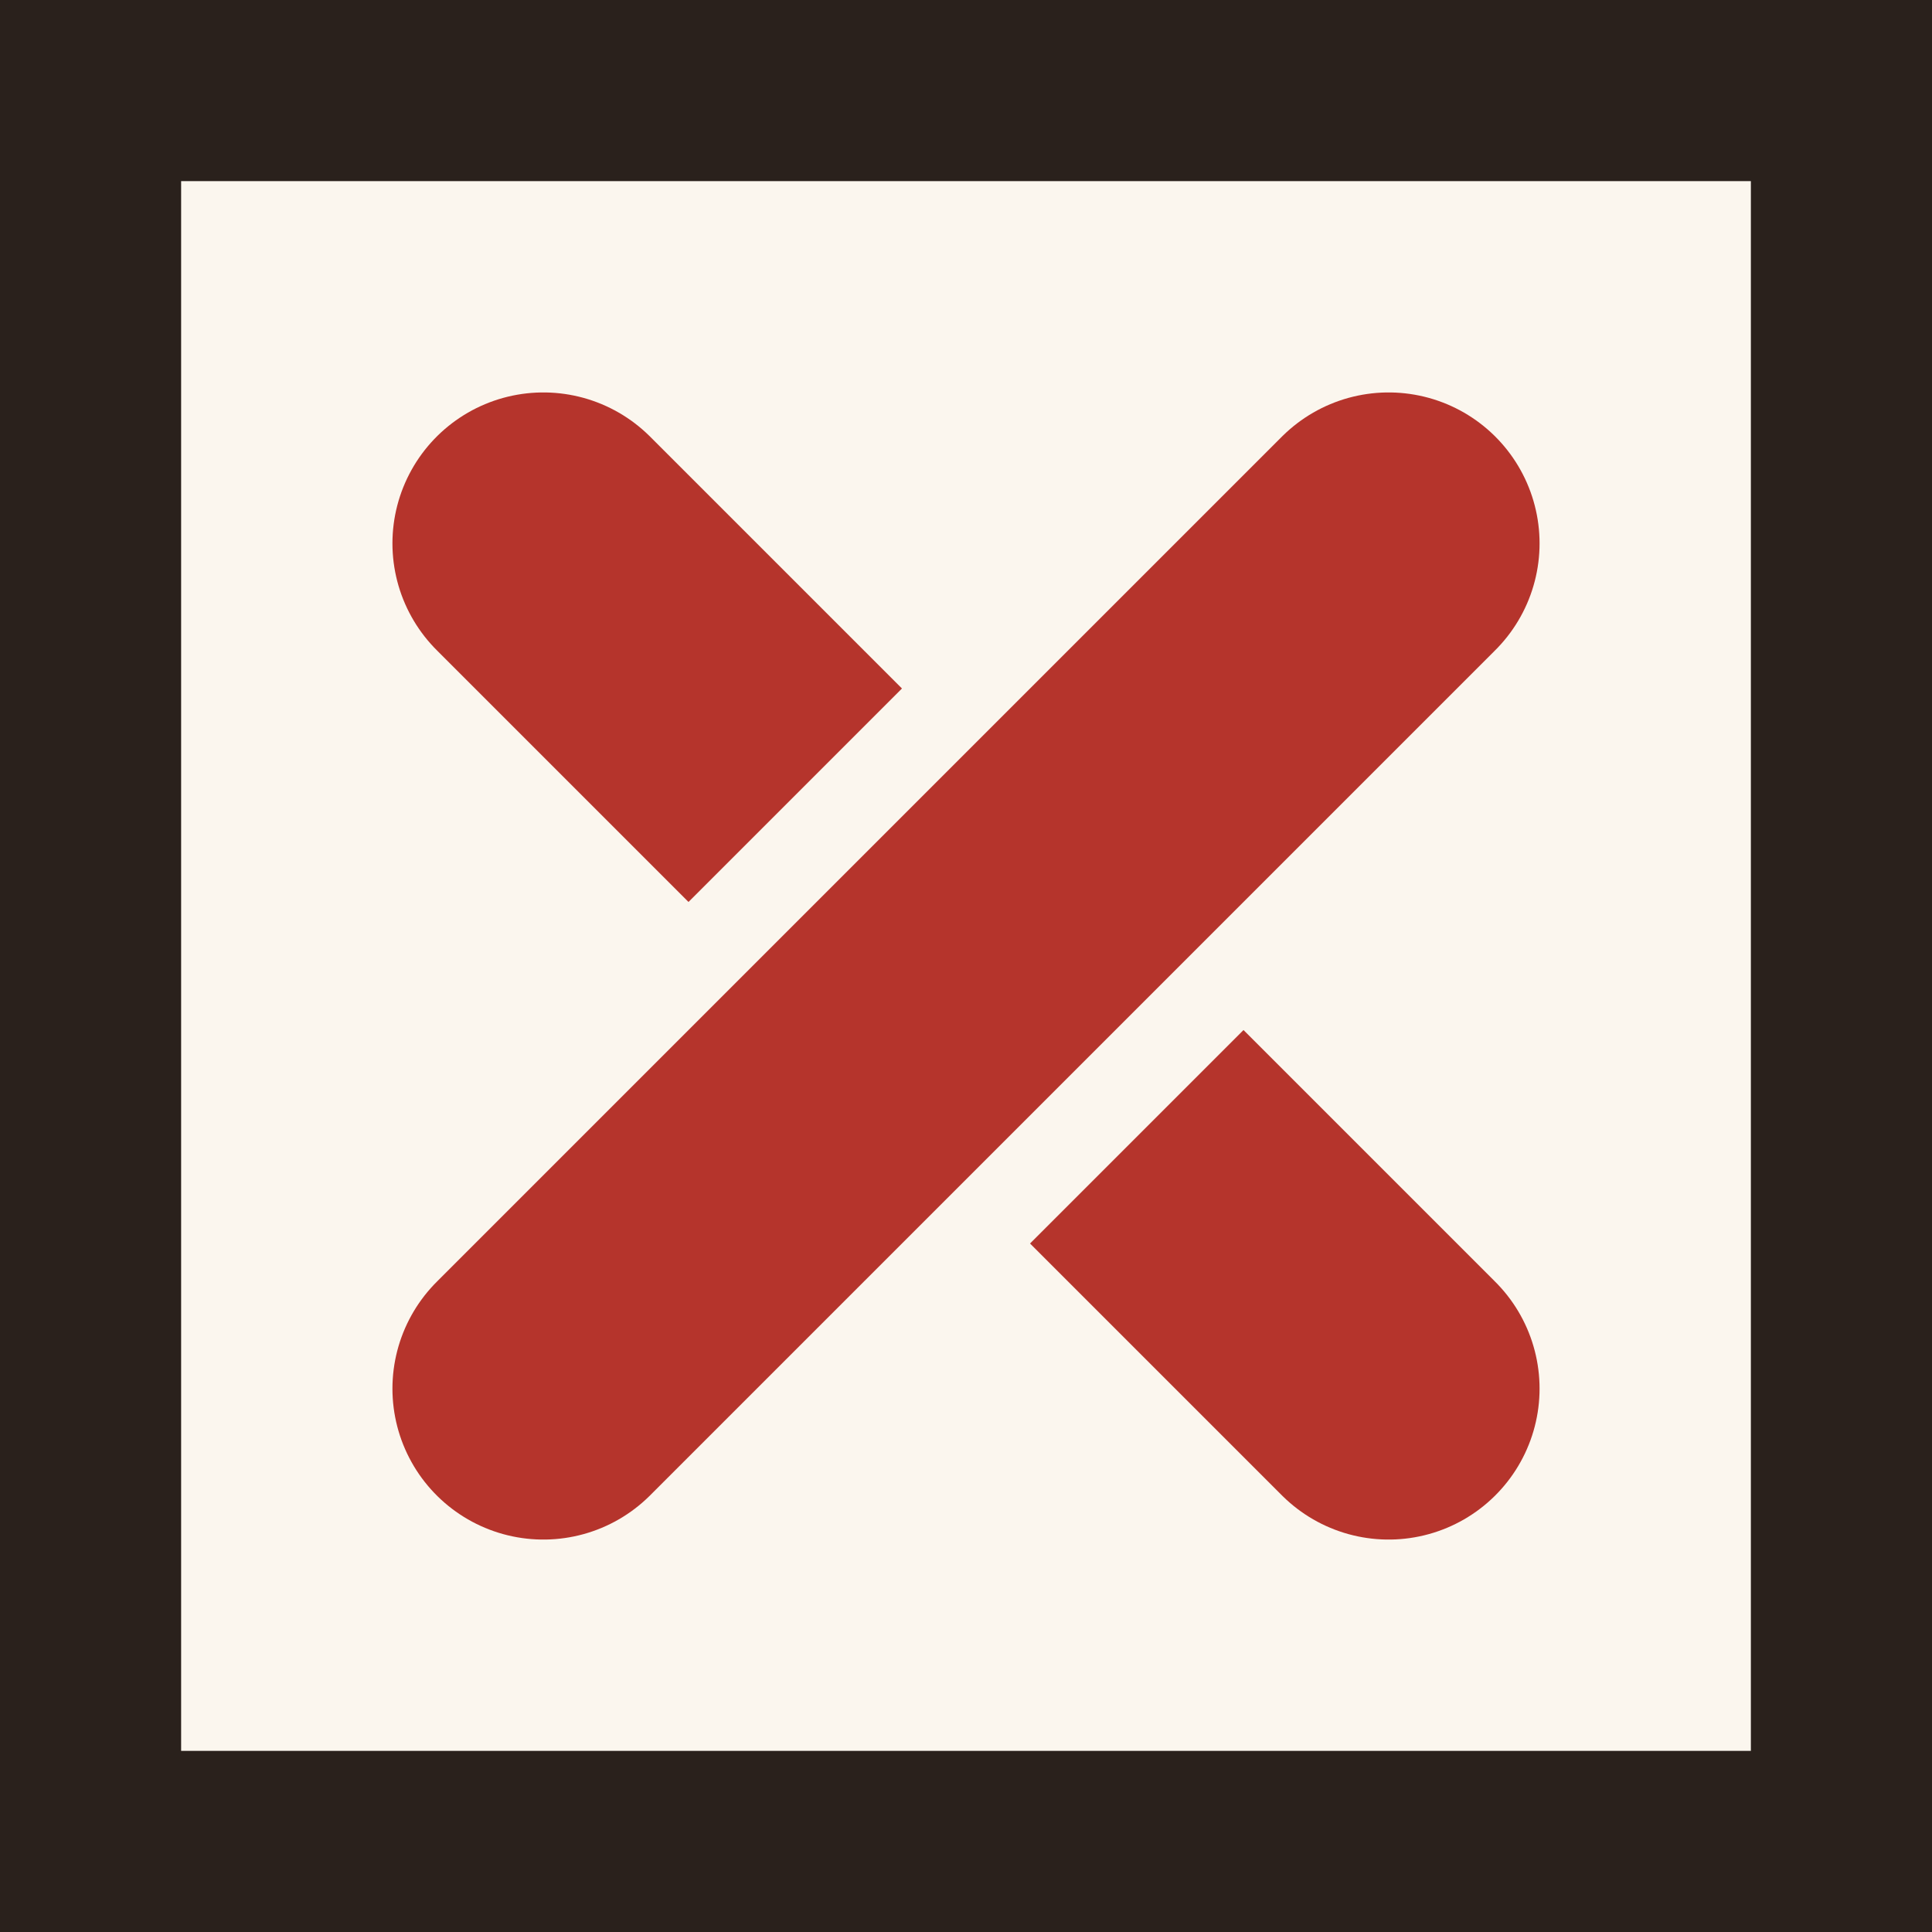
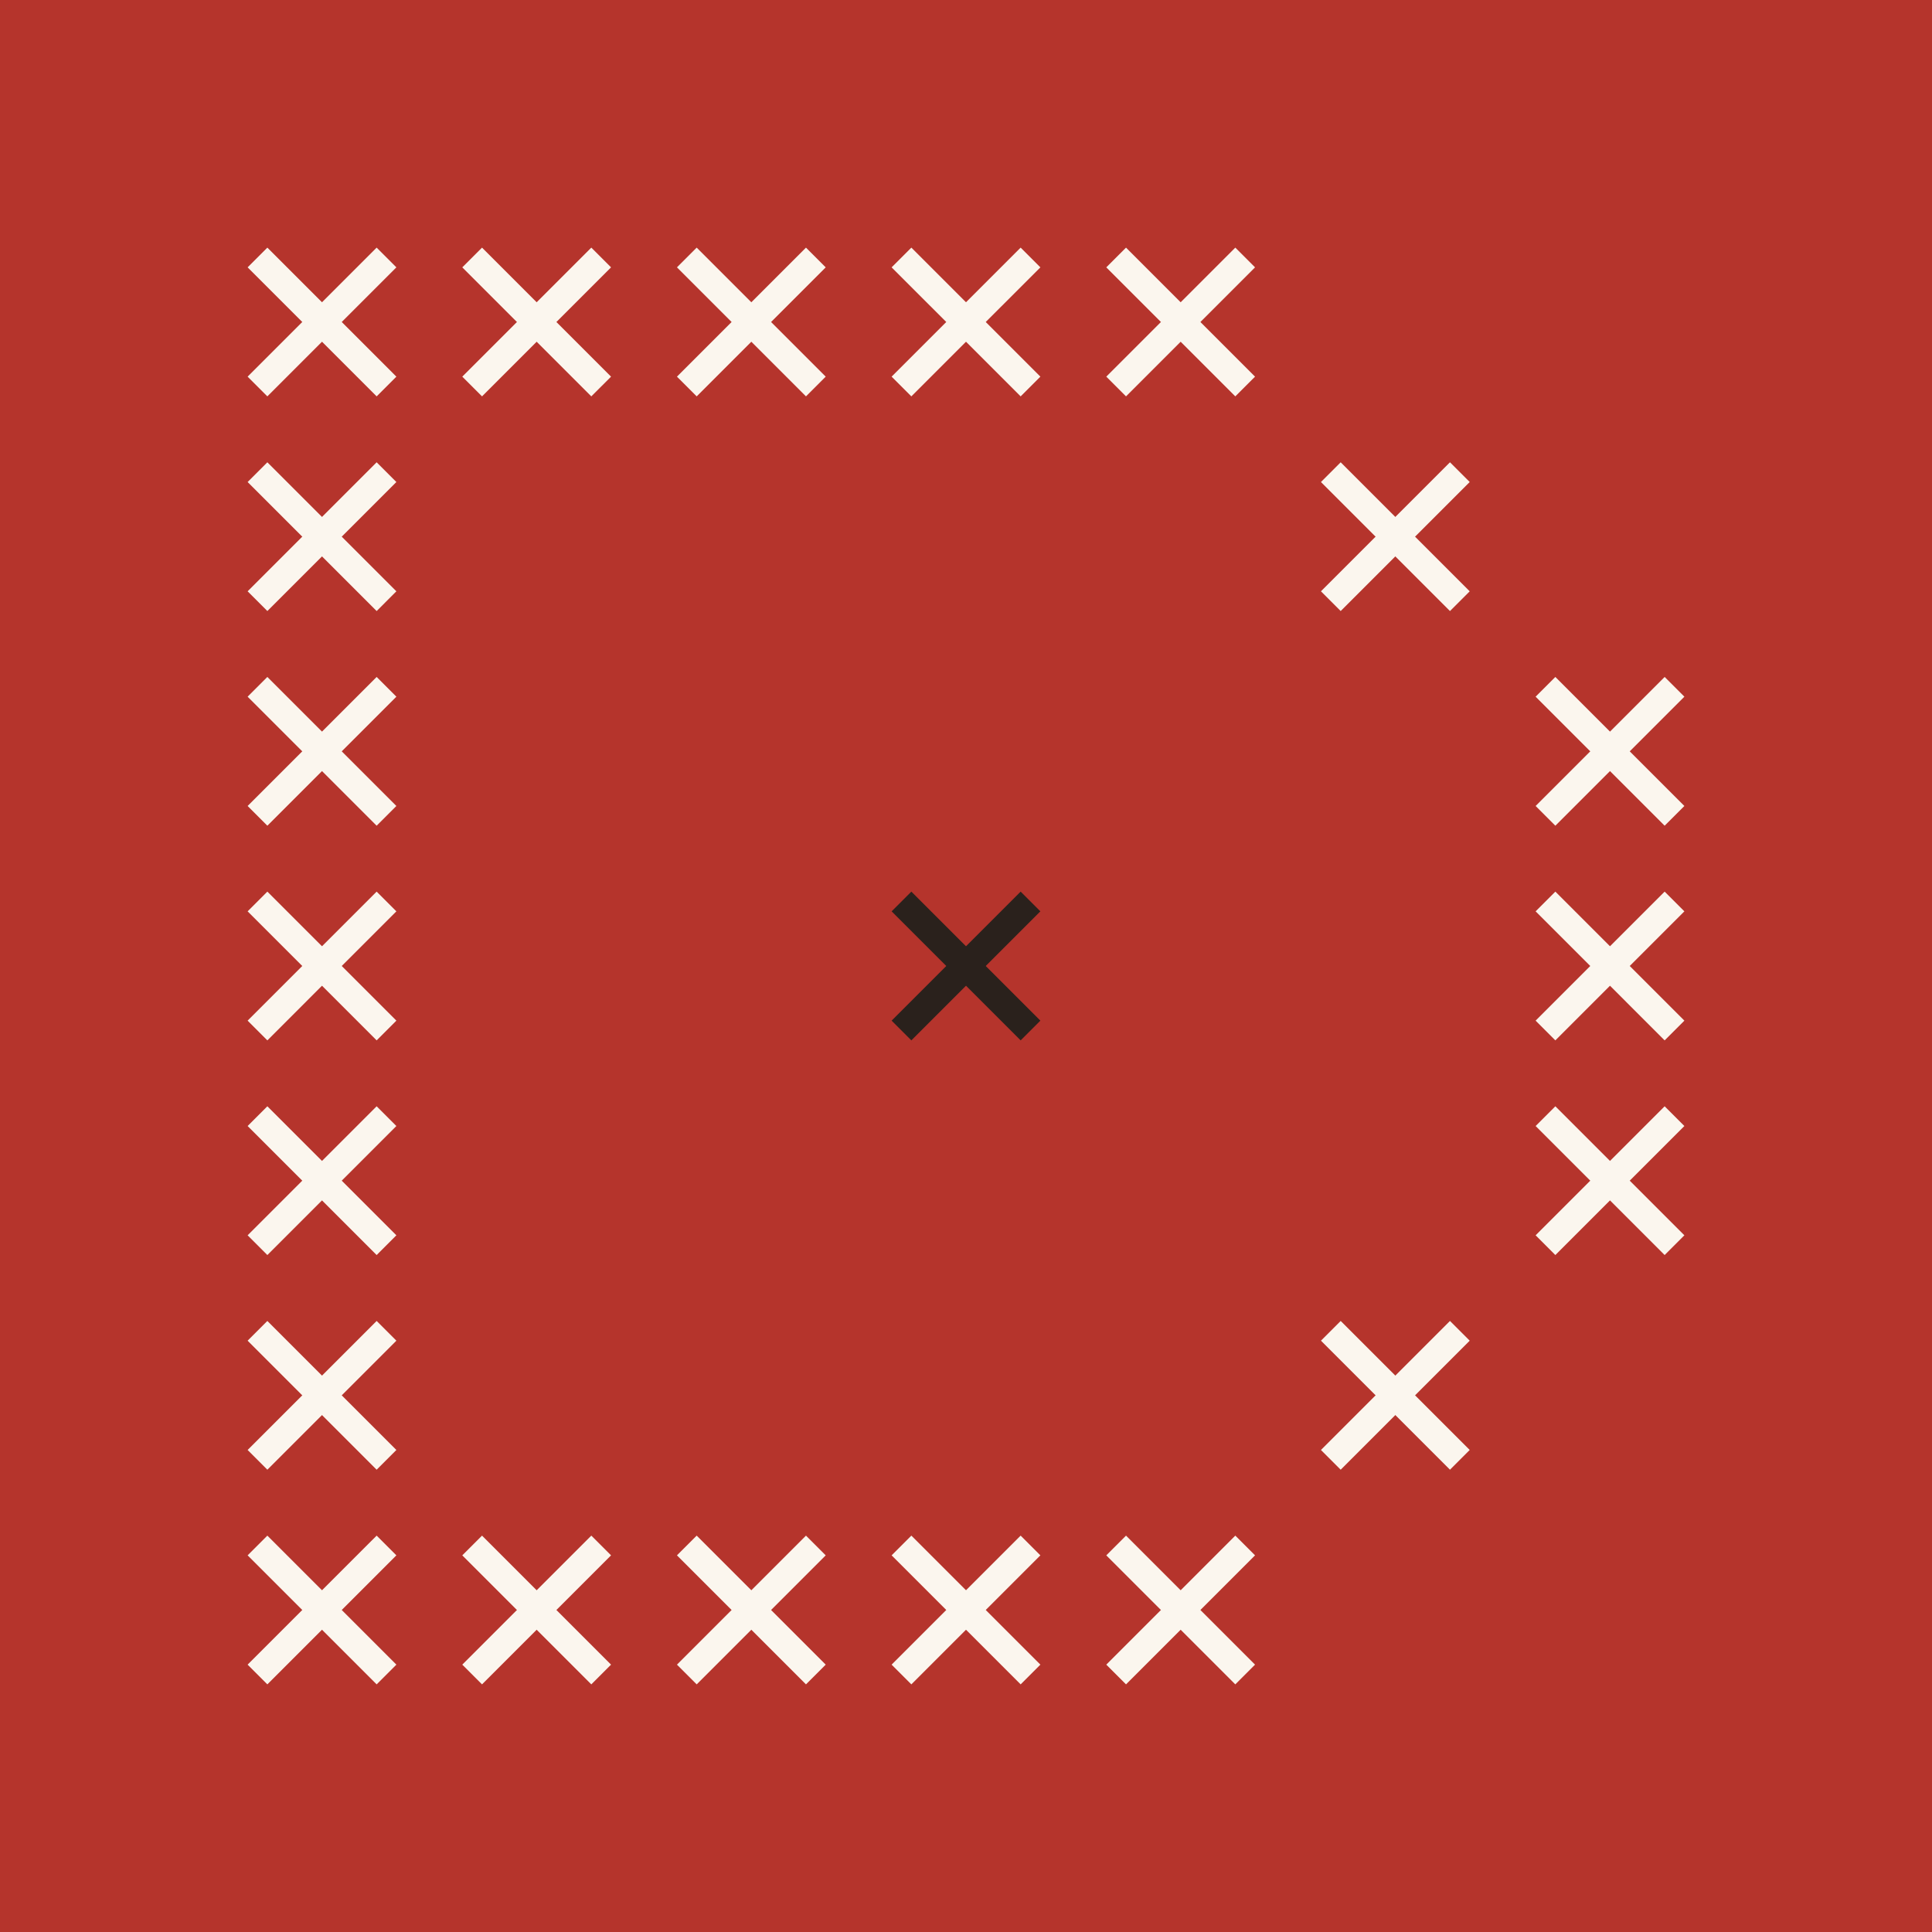
- <svg xmlns="http://www.w3.org/2000/svg" viewBox="0 0 32 32" width="32" height="32">
-   <rect width="32" height="32" fill="#fbf6ee" />
-   <rect x="1.5" y="1.5" width="29" height="29" fill="none" stroke="#2a211c" stroke-width="3" />
-   <path d="M9 9 L23 23" stroke="#b5342c" stroke-width="5" stroke-linecap="round" />
-   <path d="M23 9 L9 23" stroke="#fbf6ee" stroke-width="8" stroke-linecap="round" />
-   <path d="M23 9 L9 23" stroke="#b5342c" stroke-width="5" stroke-linecap="round" />
+ <svg xmlns="http://www.w3.org/2000/svg" viewBox="0 0 216 216" width="216" height="216">
+   <rect width="216" height="216" fill="#b5342c" />
+   <g transform="translate(36 36)" fill="#fbf6ee">
+     <rect x="-10.2" y="-1.56" width="20.4" height="3.12" transform="rotate(45)" />
+     <rect x="-10.2" y="-1.56" width="20.4" height="3.12" transform="rotate(-45)" />
+   </g>
+   <g transform="translate(60 36)" fill="#fbf6ee">
+     <rect x="-10.2" y="-1.56" width="20.4" height="3.12" transform="rotate(45)" />
+     <rect x="-10.2" y="-1.56" width="20.4" height="3.12" transform="rotate(-45)" />
+   </g>
+   <g transform="translate(84 36)" fill="#fbf6ee">
+     <rect x="-10.2" y="-1.56" width="20.4" height="3.12" transform="rotate(45)" />
+     <rect x="-10.2" y="-1.56" width="20.4" height="3.12" transform="rotate(-45)" />
+   </g>
+   <g transform="translate(108 36)" fill="#fbf6ee">
+     <rect x="-10.2" y="-1.56" width="20.4" height="3.12" transform="rotate(45)" />
+     <rect x="-10.2" y="-1.56" width="20.4" height="3.12" transform="rotate(-45)" />
+   </g>
+   <g transform="translate(132 36)" fill="#fbf6ee">
+     <rect x="-10.2" y="-1.56" width="20.4" height="3.12" transform="rotate(45)" />
+     <rect x="-10.2" y="-1.56" width="20.4" height="3.12" transform="rotate(-45)" />
+   </g>
+   <g transform="translate(36 60)" fill="#fbf6ee">
+     <rect x="-10.2" y="-1.56" width="20.4" height="3.12" transform="rotate(45)" />
+     <rect x="-10.2" y="-1.56" width="20.4" height="3.12" transform="rotate(-45)" />
+   </g>
+   <g transform="translate(156 60)" fill="#fbf6ee">
+     <rect x="-10.2" y="-1.56" width="20.4" height="3.12" transform="rotate(45)" />
+     <rect x="-10.2" y="-1.56" width="20.4" height="3.12" transform="rotate(-45)" />
+   </g>
+   <g transform="translate(36 84)" fill="#fbf6ee">
+     <rect x="-10.2" y="-1.56" width="20.4" height="3.12" transform="rotate(45)" />
+     <rect x="-10.2" y="-1.56" width="20.4" height="3.12" transform="rotate(-45)" />
+   </g>
+   <g transform="translate(180 84)" fill="#fbf6ee">
+     <rect x="-10.2" y="-1.56" width="20.4" height="3.12" transform="rotate(45)" />
+     <rect x="-10.2" y="-1.56" width="20.4" height="3.12" transform="rotate(-45)" />
+   </g>
+   <g transform="translate(36 108)" fill="#fbf6ee">
+     <rect x="-10.2" y="-1.56" width="20.4" height="3.12" transform="rotate(45)" />
+     <rect x="-10.2" y="-1.56" width="20.4" height="3.12" transform="rotate(-45)" />
+   </g>
+   <g transform="translate(108 108)" fill="#2a211c">
+     <rect x="-10.2" y="-1.56" width="20.4" height="3.12" transform="rotate(45)" />
+     <rect x="-10.2" y="-1.56" width="20.4" height="3.12" transform="rotate(-45)" />
+   </g>
+   <g transform="translate(180 108)" fill="#fbf6ee">
+     <rect x="-10.2" y="-1.56" width="20.4" height="3.12" transform="rotate(45)" />
+     <rect x="-10.2" y="-1.56" width="20.4" height="3.12" transform="rotate(-45)" />
+   </g>
+   <g transform="translate(36 132)" fill="#fbf6ee">
+     <rect x="-10.2" y="-1.56" width="20.4" height="3.12" transform="rotate(45)" />
+     <rect x="-10.2" y="-1.56" width="20.4" height="3.12" transform="rotate(-45)" />
+   </g>
+   <g transform="translate(180 132)" fill="#fbf6ee">
+     <rect x="-10.2" y="-1.56" width="20.4" height="3.12" transform="rotate(45)" />
+     <rect x="-10.2" y="-1.56" width="20.4" height="3.12" transform="rotate(-45)" />
+   </g>
+   <g transform="translate(36 156)" fill="#fbf6ee">
+     <rect x="-10.2" y="-1.56" width="20.4" height="3.12" transform="rotate(45)" />
+     <rect x="-10.2" y="-1.56" width="20.4" height="3.12" transform="rotate(-45)" />
+   </g>
+   <g transform="translate(156 156)" fill="#fbf6ee">
+     <rect x="-10.2" y="-1.56" width="20.4" height="3.12" transform="rotate(45)" />
+     <rect x="-10.2" y="-1.56" width="20.4" height="3.12" transform="rotate(-45)" />
+   </g>
+   <g transform="translate(36 180)" fill="#fbf6ee">
+     <rect x="-10.2" y="-1.56" width="20.4" height="3.12" transform="rotate(45)" />
+     <rect x="-10.2" y="-1.56" width="20.4" height="3.12" transform="rotate(-45)" />
+   </g>
+   <g transform="translate(60 180)" fill="#fbf6ee">
+     <rect x="-10.2" y="-1.56" width="20.4" height="3.12" transform="rotate(45)" />
+     <rect x="-10.2" y="-1.56" width="20.4" height="3.12" transform="rotate(-45)" />
+   </g>
+   <g transform="translate(84 180)" fill="#fbf6ee">
+     <rect x="-10.2" y="-1.56" width="20.4" height="3.12" transform="rotate(45)" />
+     <rect x="-10.2" y="-1.56" width="20.4" height="3.12" transform="rotate(-45)" />
+   </g>
+   <g transform="translate(108 180)" fill="#fbf6ee">
+     <rect x="-10.2" y="-1.56" width="20.4" height="3.12" transform="rotate(45)" />
+     <rect x="-10.2" y="-1.56" width="20.4" height="3.12" transform="rotate(-45)" />
+   </g>
+   <g transform="translate(132 180)" fill="#fbf6ee">
+     <rect x="-10.2" y="-1.56" width="20.4" height="3.12" transform="rotate(45)" />
+     <rect x="-10.2" y="-1.56" width="20.4" height="3.12" transform="rotate(-45)" />
+   </g>
</svg>
